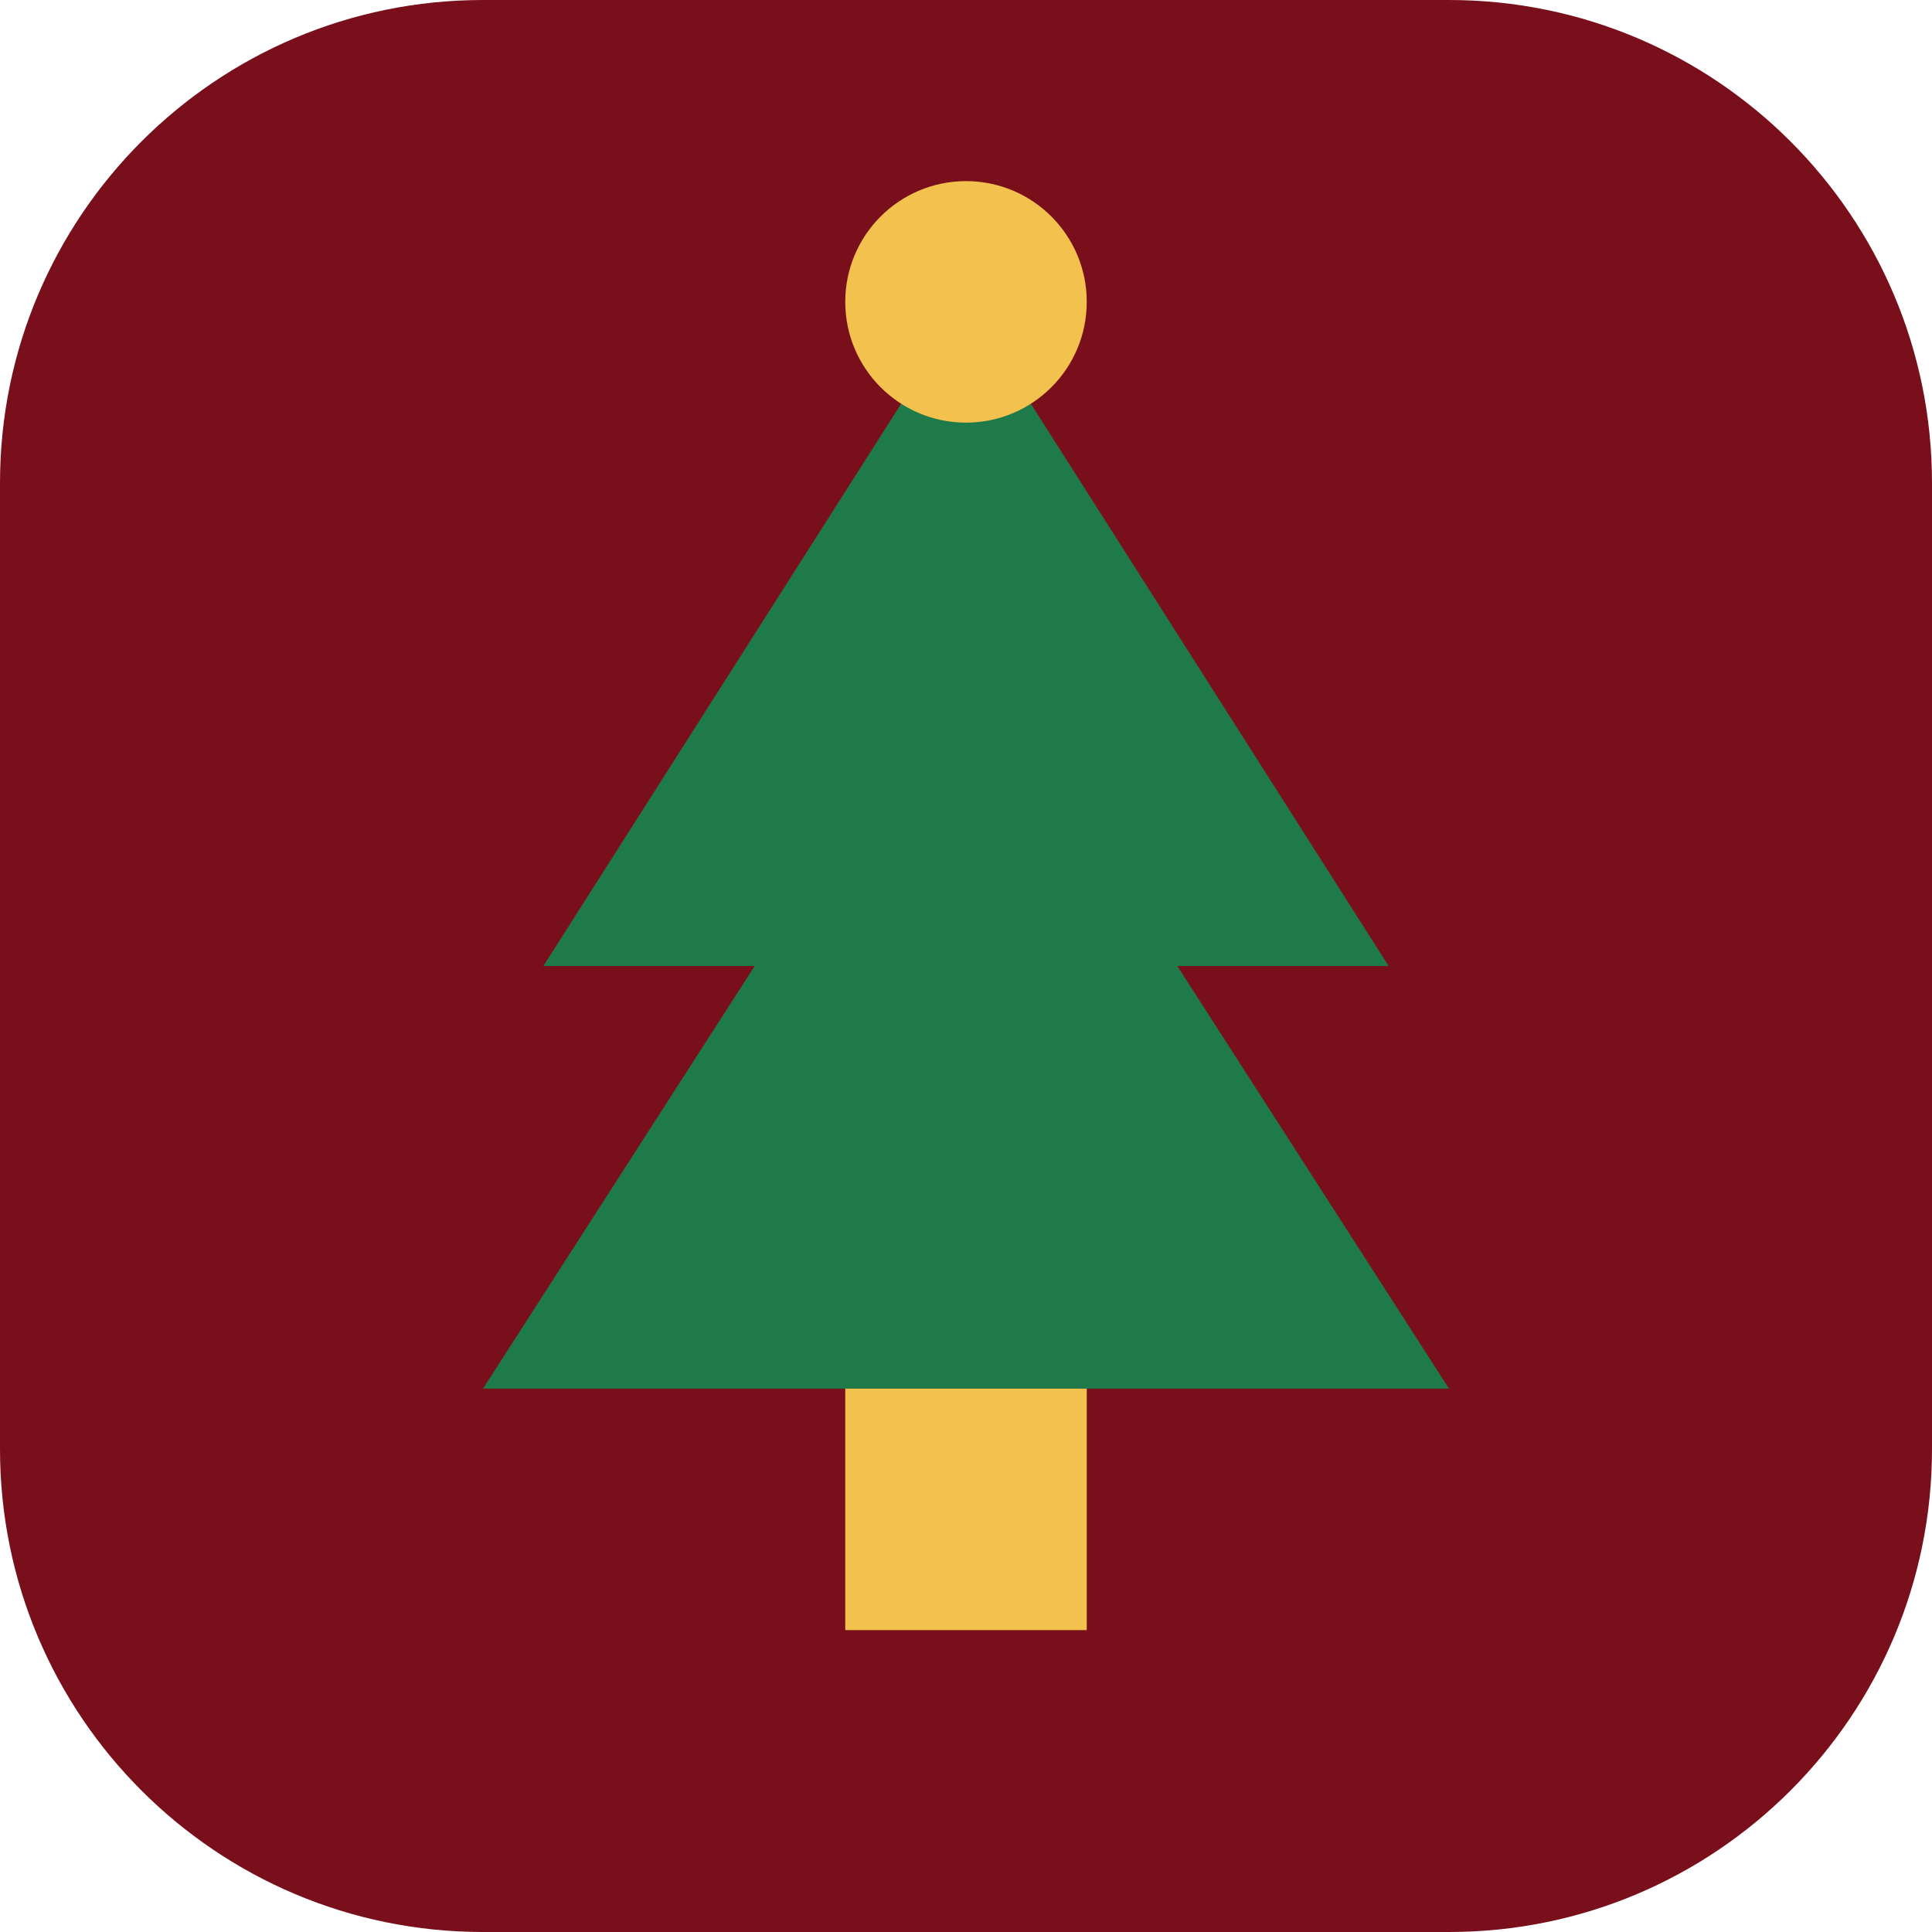
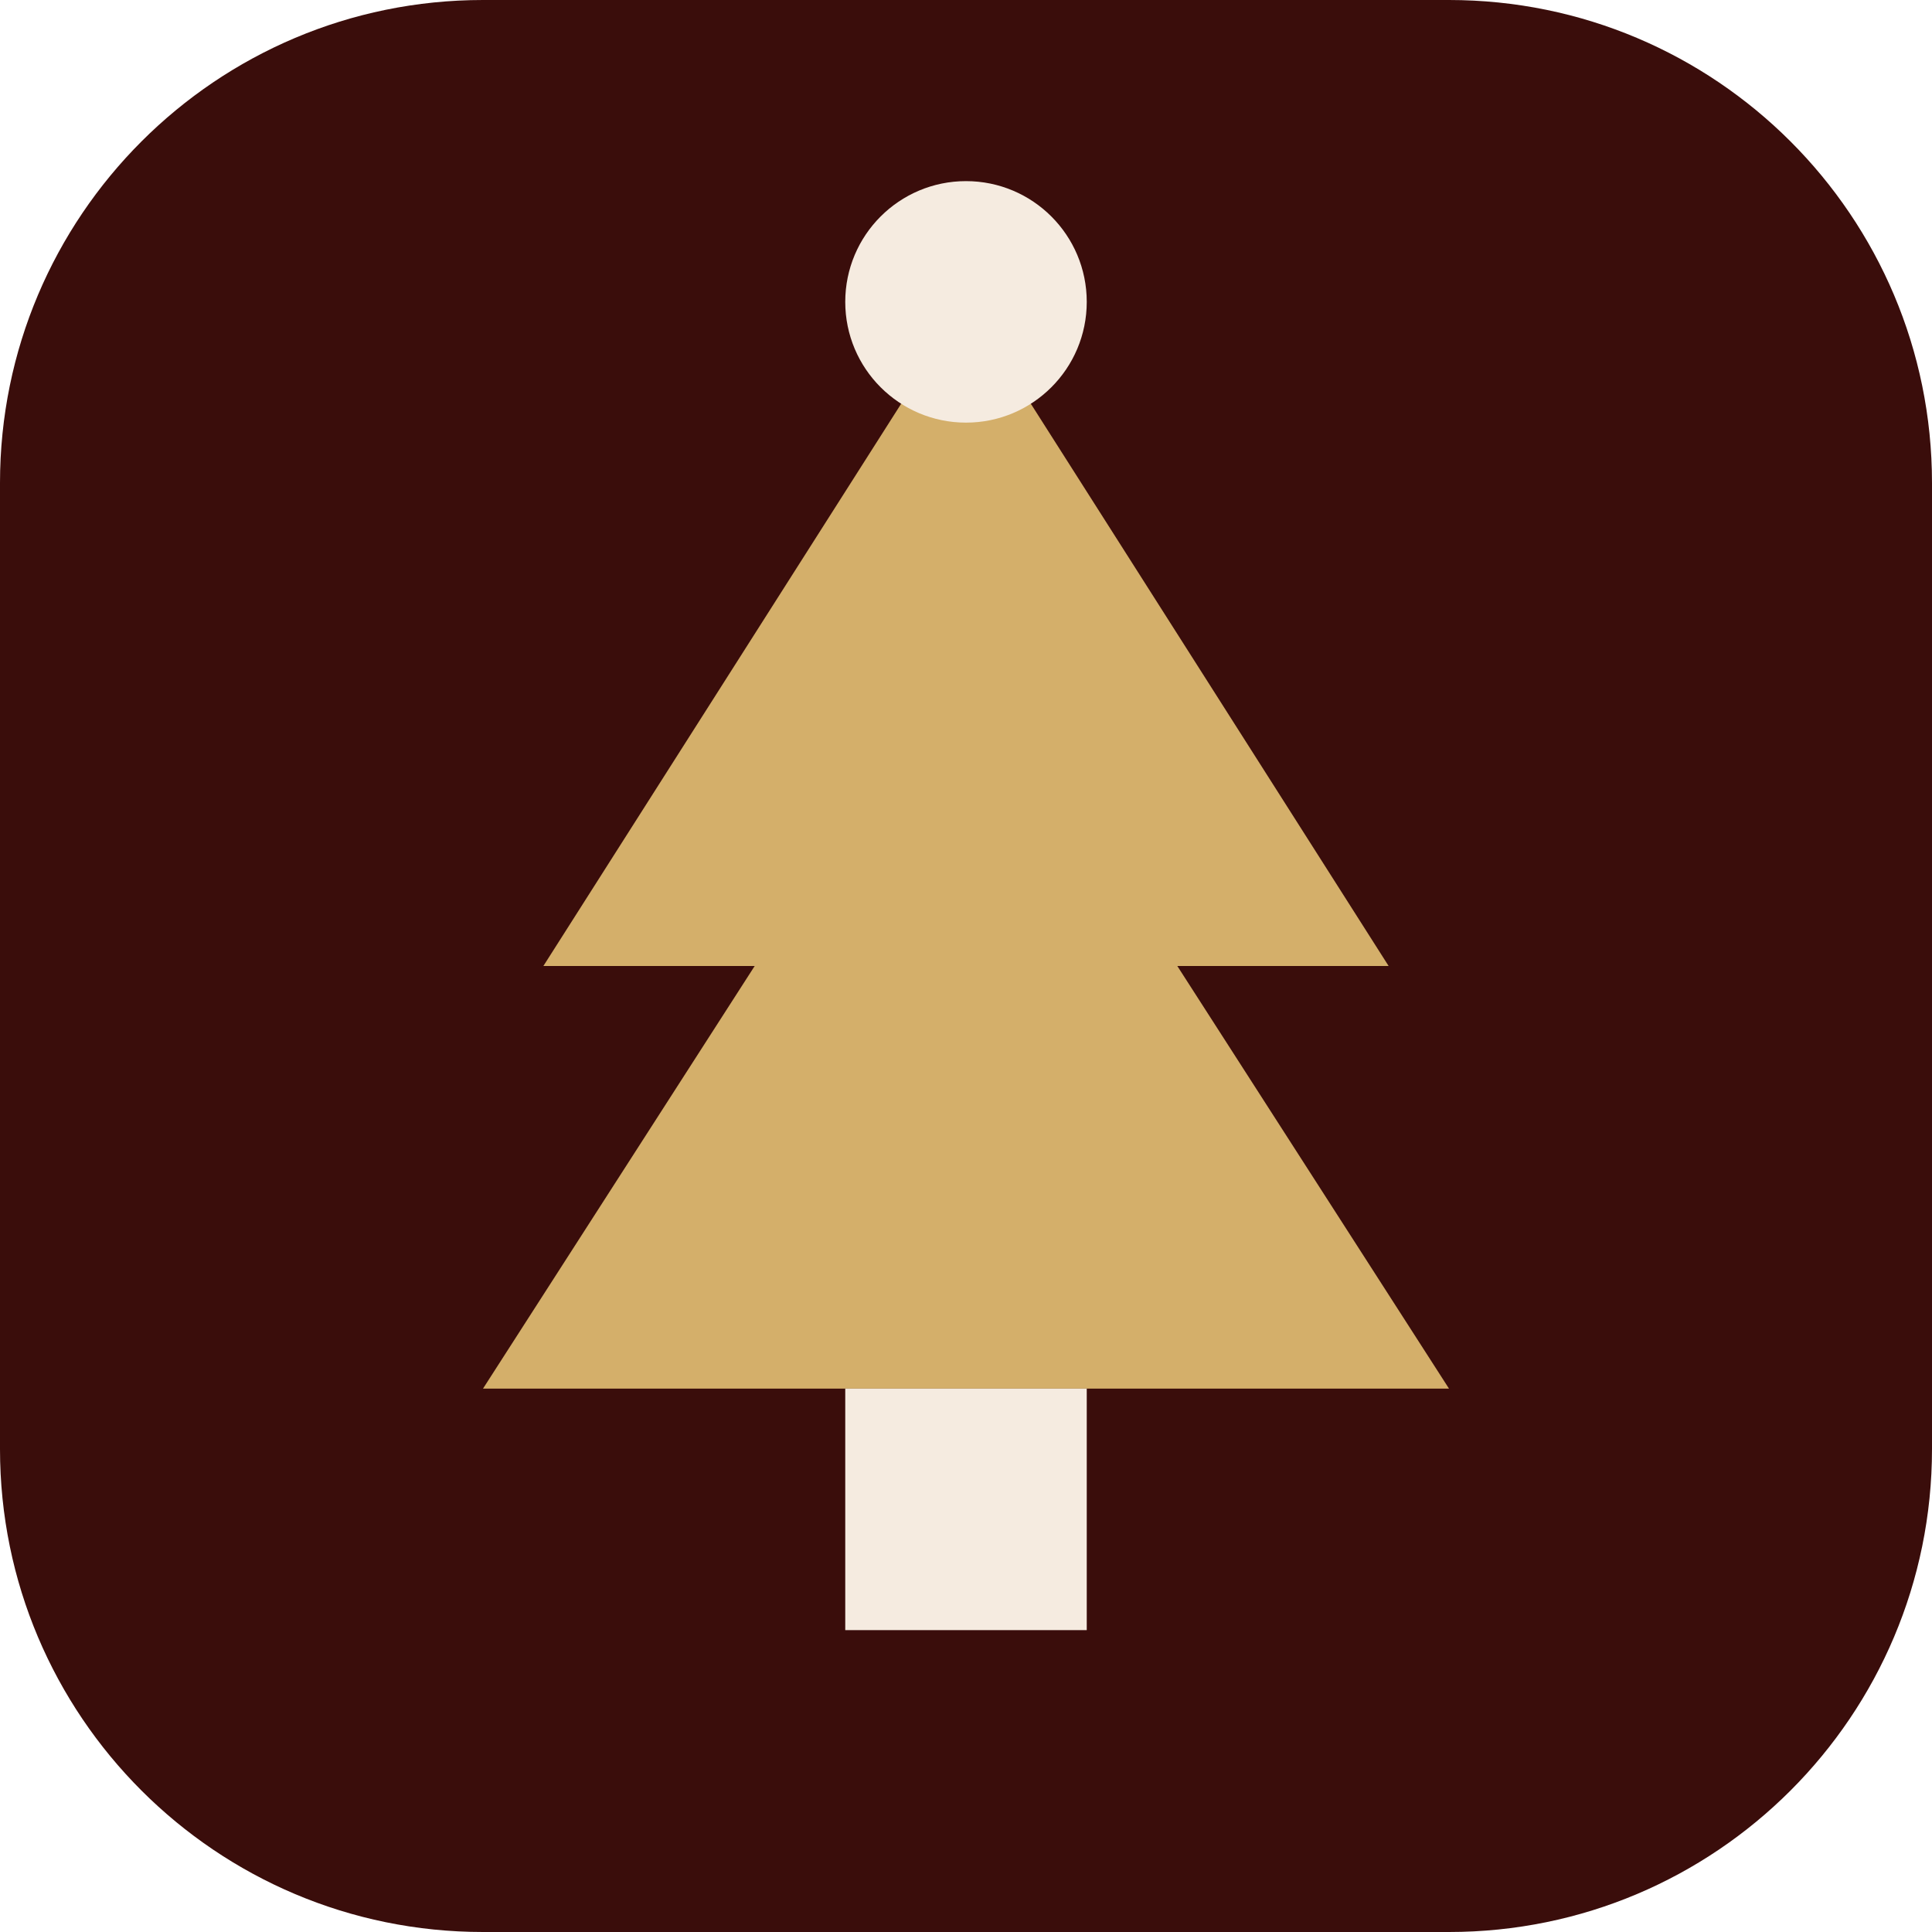
<svg xmlns="http://www.w3.org/2000/svg" viewBox="0 0 64 64">
-   <rect width="64" height="64" rx="16" fill="#7a0f1c" />
-   <path d="M32 10l14 22h-7l9 14H16l9-14h-7z" fill="#1f7a4a" />
-   <circle cx="32" cy="10" r="4" fill="#f2c14e" />
-   <rect x="28" y="46" width="8" height="8" fill="#f2c14e" />
+   <rect width="64" height="64" rx="16" fill="#3a0d0b" />
+   <path d="M32 10l14 22h-7l9 14H16l9-14h-7z" fill="#d4af6a" />
+   <circle cx="32" cy="10" r="4" fill="#f5ebe0" />
+   <rect x="28" y="46" width="8" height="8" fill="#f5ebe0" />
</svg>
